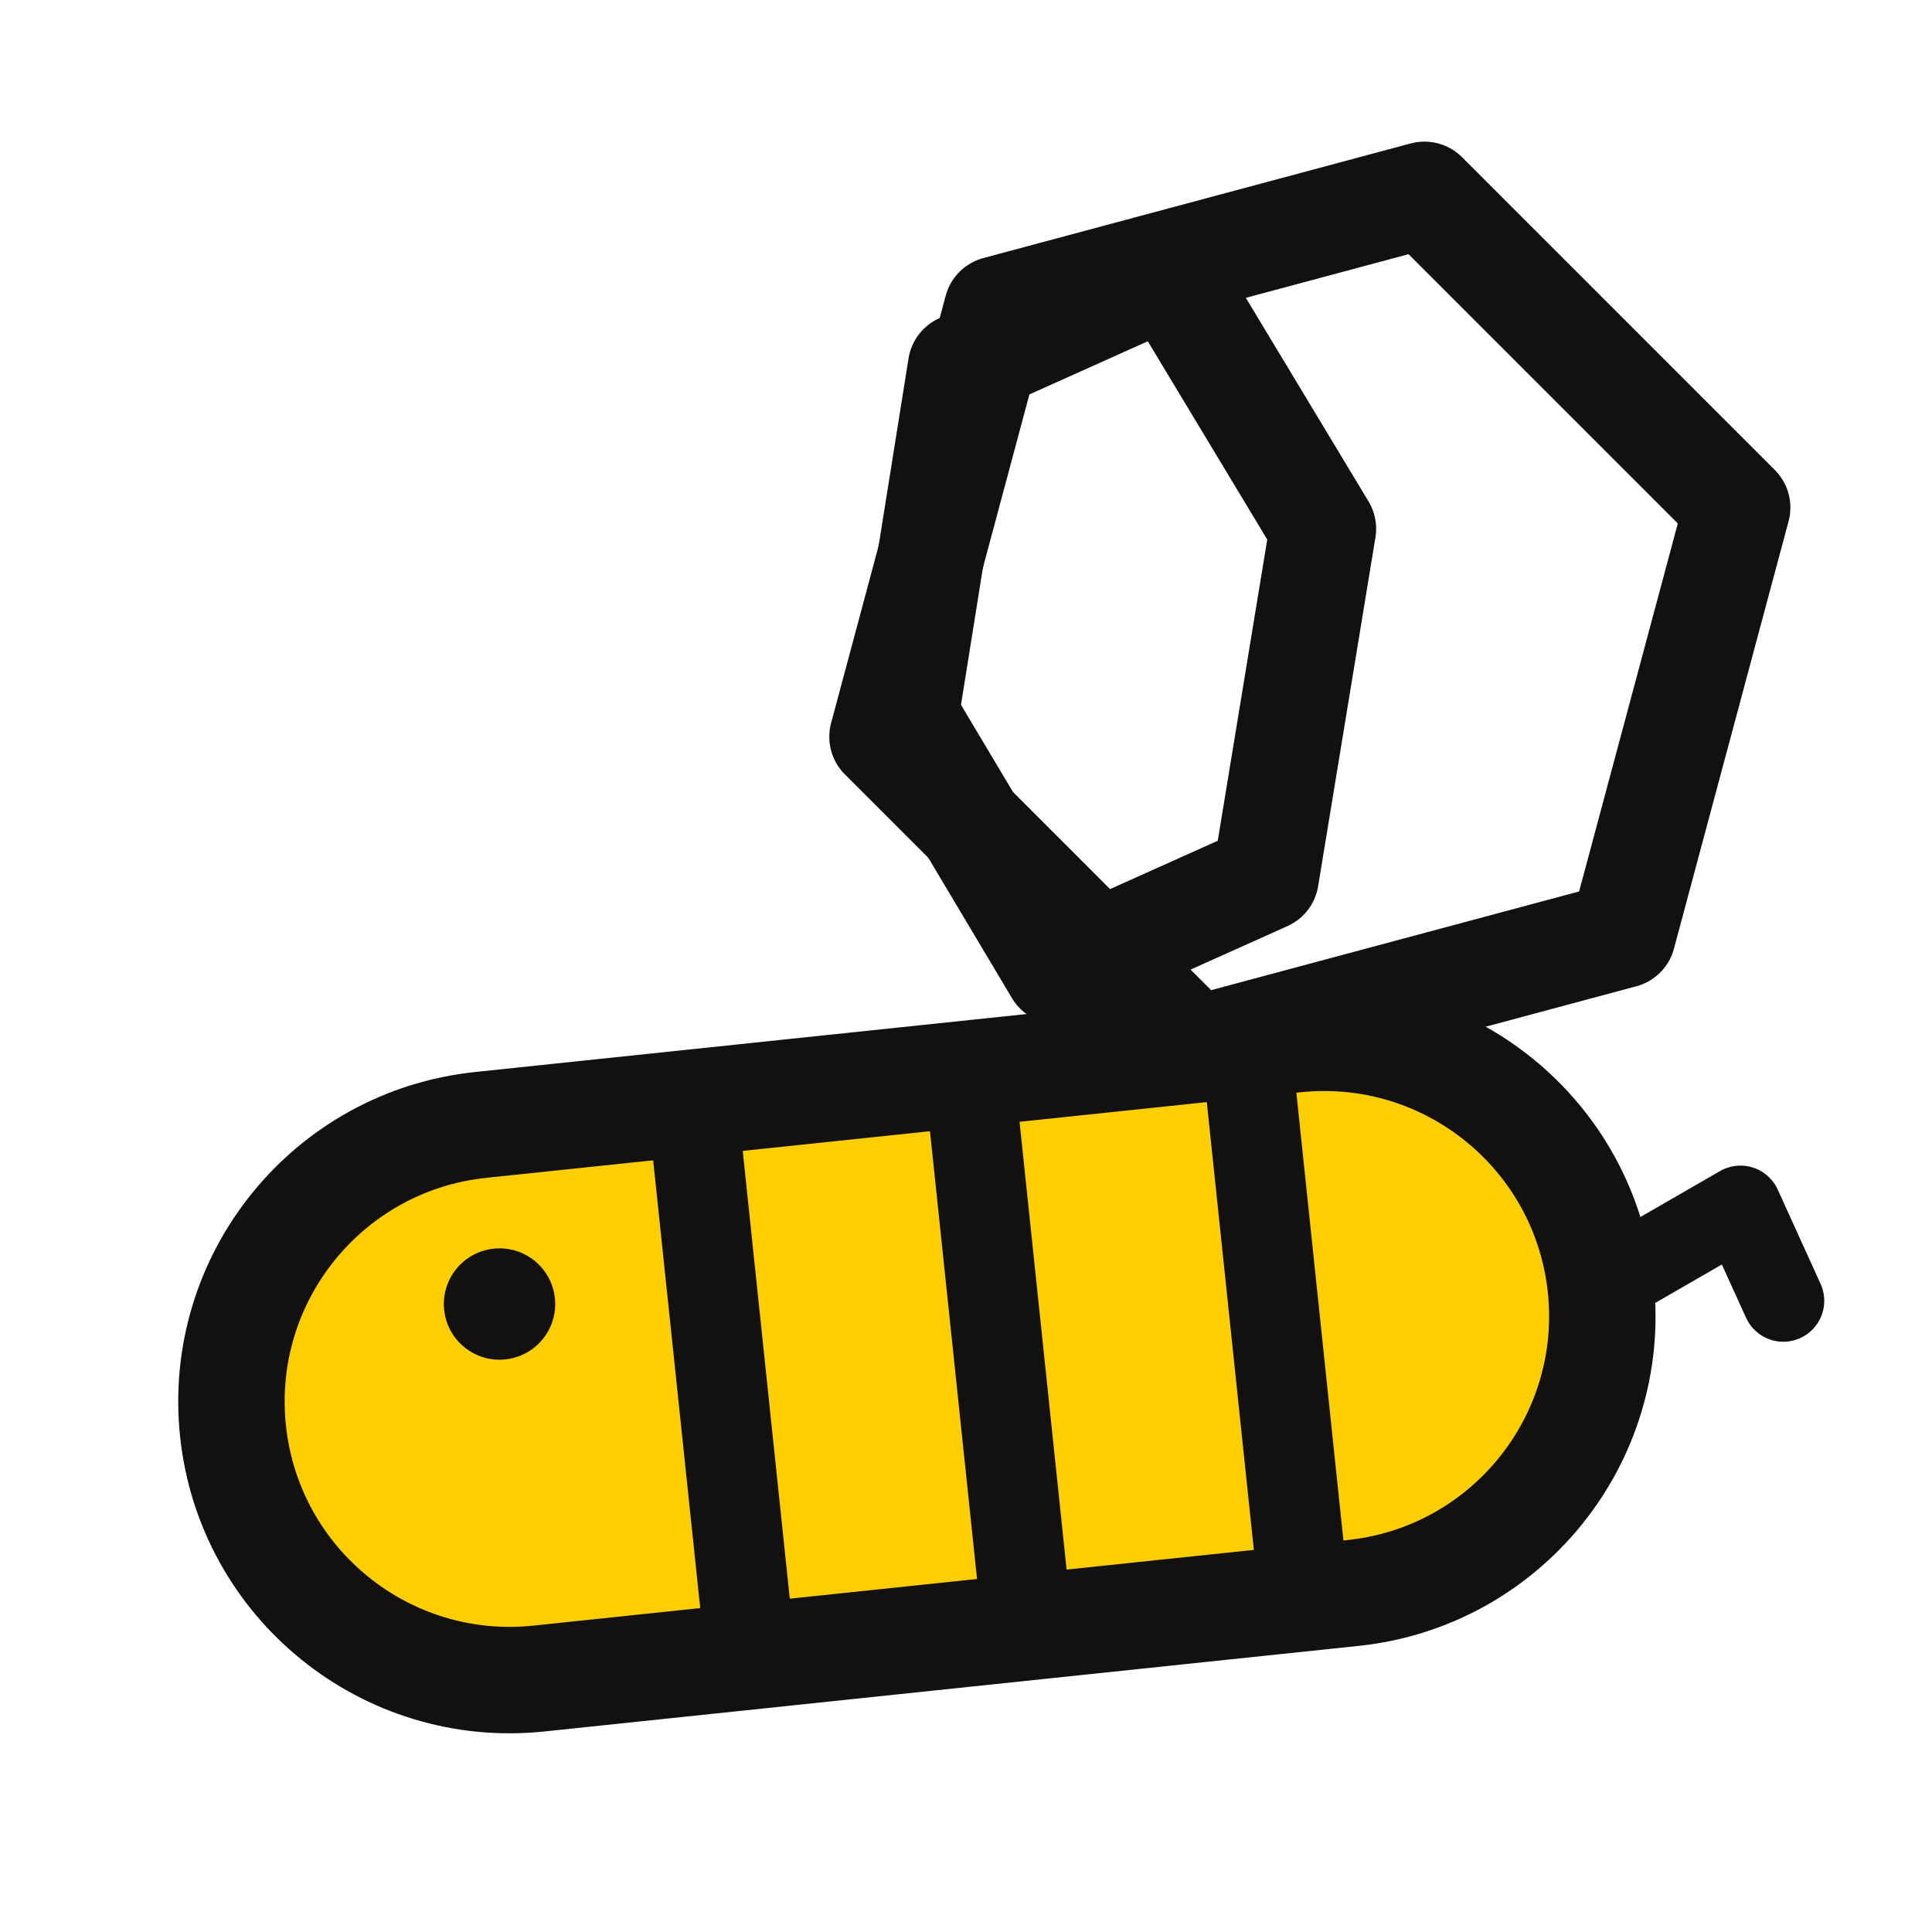
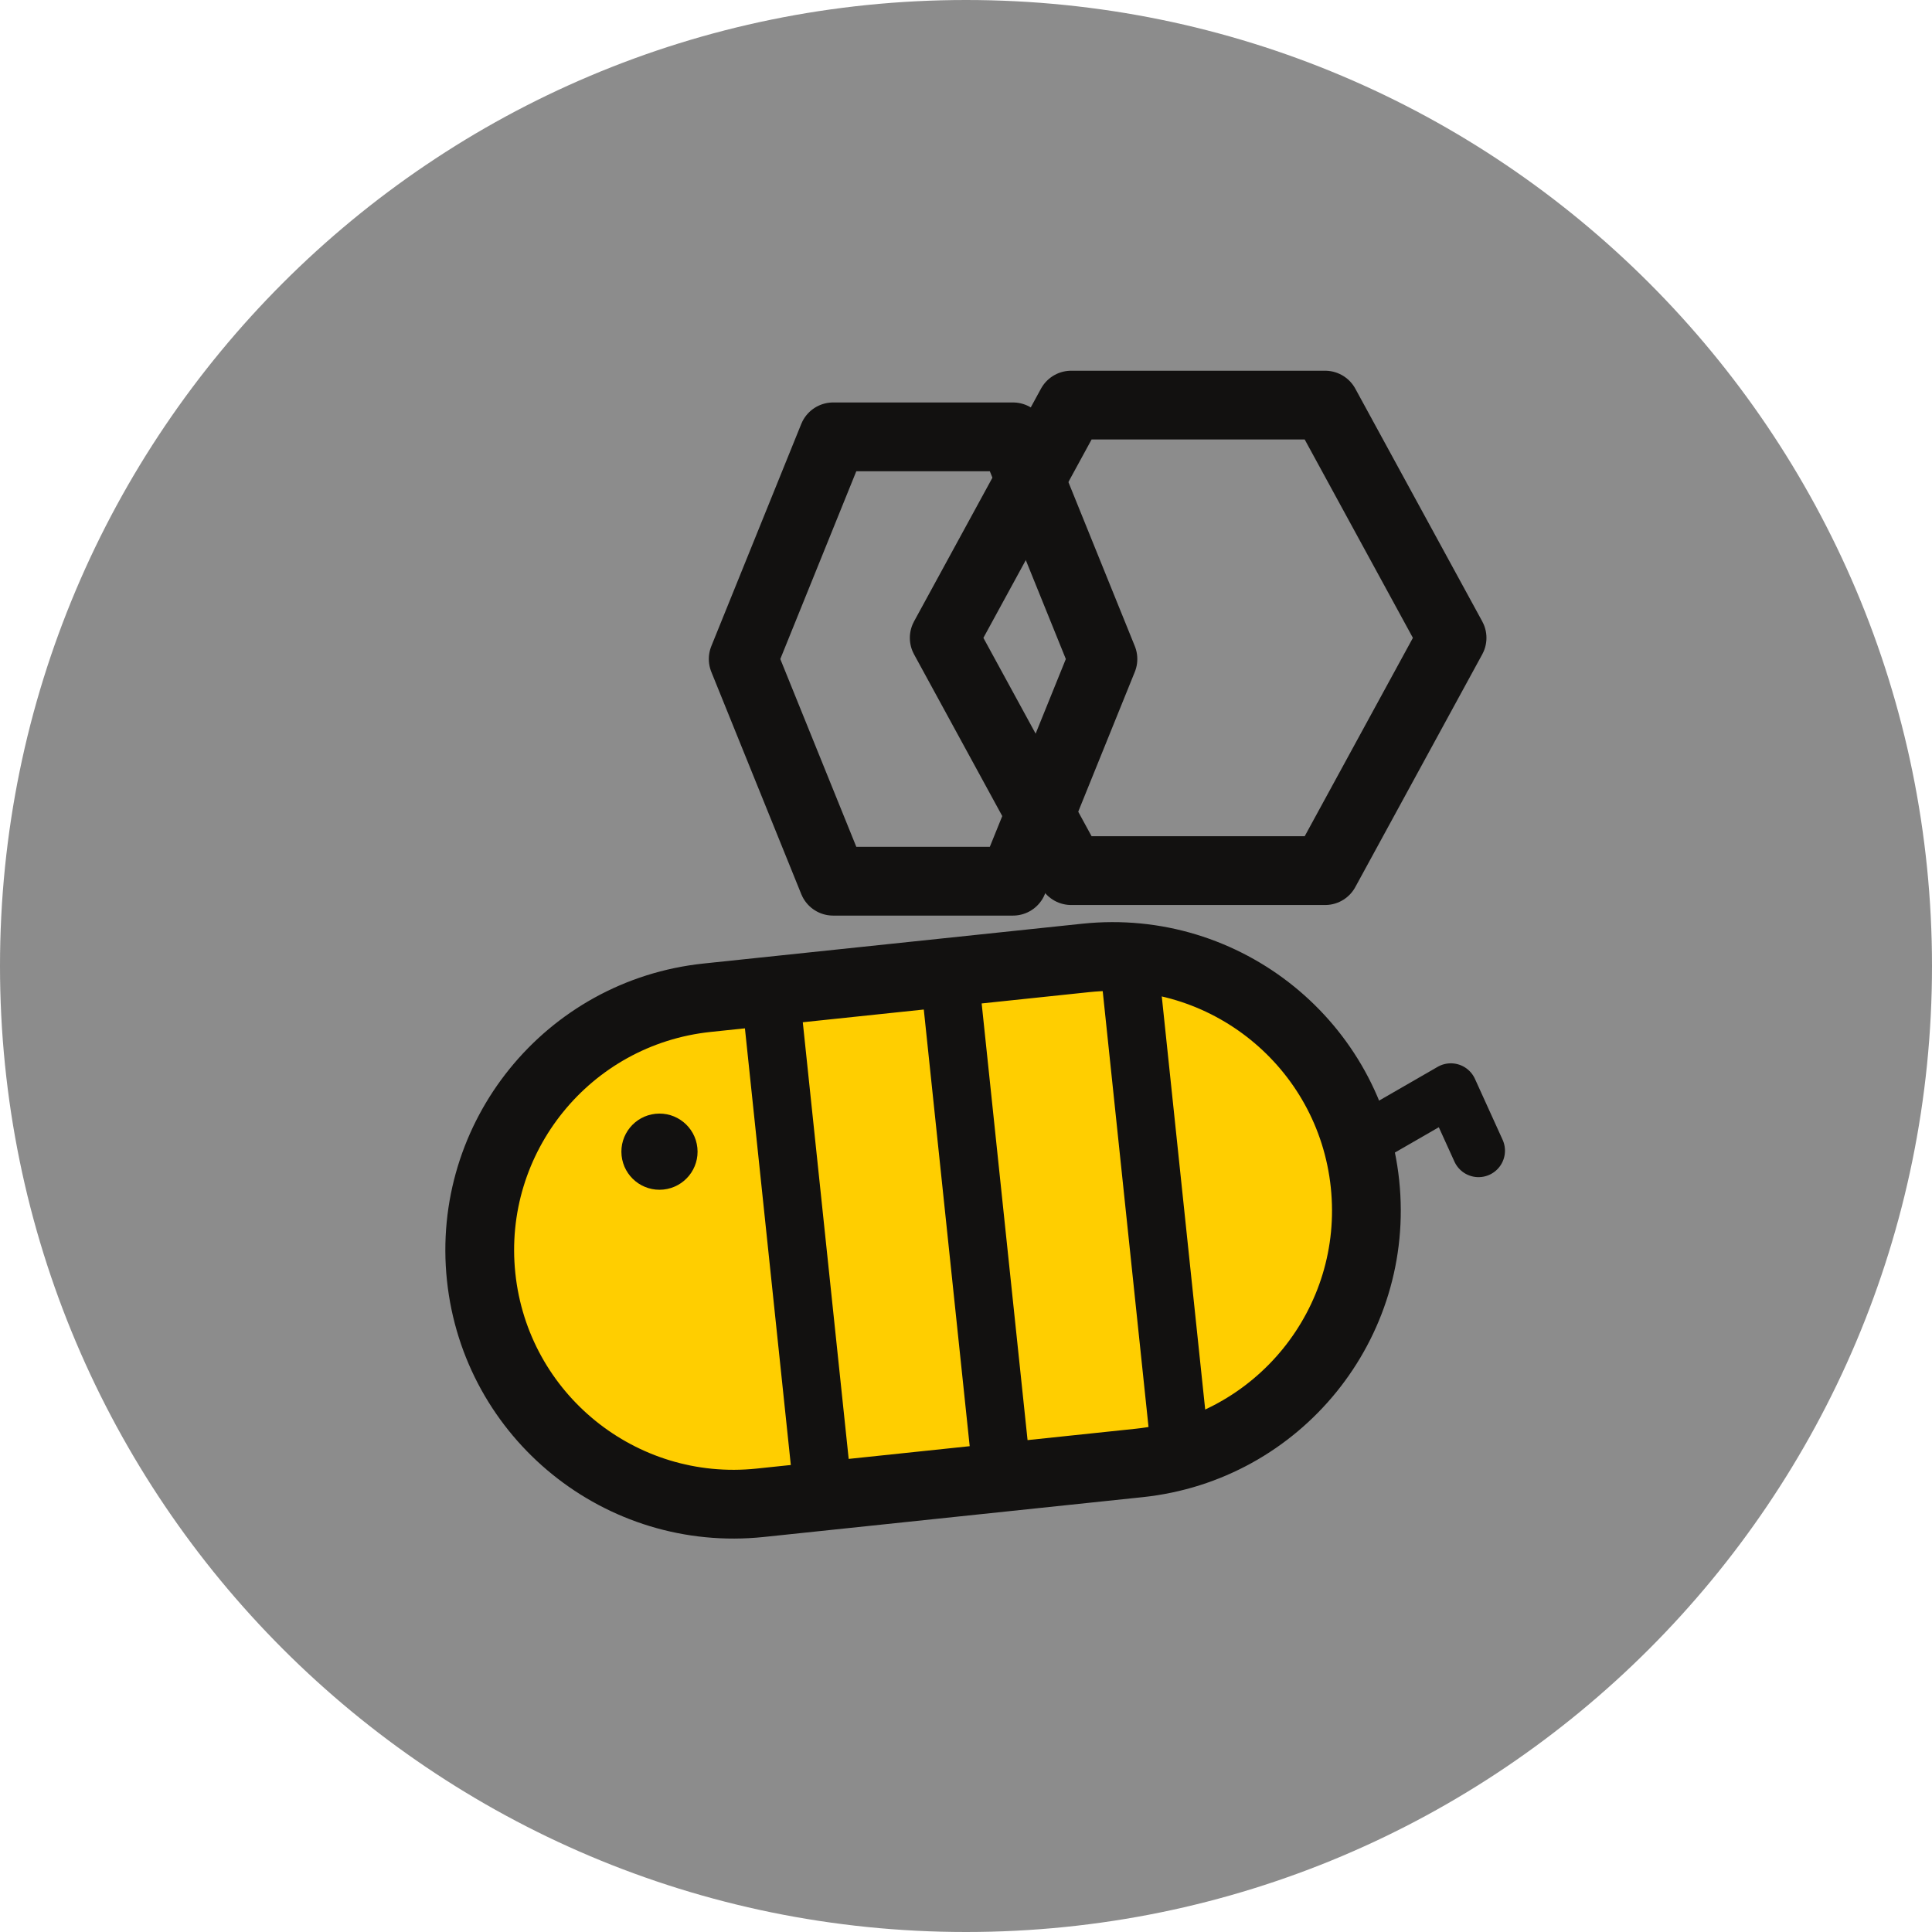
- <svg xmlns="http://www.w3.org/2000/svg" viewBox="-6 -8 118 118" role="img" aria-label="Hive Media">
-   <g fill="none" stroke="#121110" stroke-width="6.5" stroke-linejoin="round" stroke-linecap="round">
-     <path d="M100.1 23 L93.1 49.1 L67 56.1 L47.9 37 L54.9 10.9 L81 3.9 Z" />
-     <path d="M74.8 24.3 L71.3 45.6 L58.6 51.3 L49.3 35.7 L52.7 14.4 L65.4 8.7 Z" />
-   </g>
-   <g transform="rotate(-6 50 75)">
-     <rect x="8" y="58" width="84" height="34" rx="17" fill="#FFCE00" stroke="#121110" stroke-width="6.5" />
-     <path d="M38 58 V92 M55 58 V92 M72 58 V92" stroke="#121110" stroke-width="5.5" fill="none" />
-     <circle cx="25" cy="69" r="3.4" fill="#121110" />
-     <path d="M92 75 l9 -4 l2 6" fill="none" stroke="#121110" stroke-width="5" stroke-linecap="round" stroke-linejoin="round" />
+ <svg xmlns="http://www.w3.org/2000/svg" viewBox="0 0 126 126" role="img" aria-label="Hivemedia">
+   <circle cx="63" cy="63" r="63" fill="#8C8C8C" />
+   <g transform="translate(25.7 20.9) scale(0.69)">
+     <g fill="none" stroke="#121110" stroke-width="6.5" stroke-linejoin="round" stroke-linecap="round">
+       <path d="M52 30 L64 8 L88 8 L100 30 L88 52 L64 52 Z" />
+       <path d="M33 32 L41.5 11 L58.5 11 L67 32 L58.5 53 L41.5 53 Z" />
+     </g>
+     <g transform="rotate(-6 50 86)">
+       <rect x="8" y="62" width="84" height="48" rx="24" fill="#FFCE00" stroke="#121110" stroke-width="6.5" />
+       <path d="M38 62 V110 M55 62 V110 M72 62 V110" stroke="#121110" stroke-width="5.5" fill="none" />
+       <circle cx="26" cy="76" r="3.6" fill="#121110" />
+       <path d="M92 82 l9 -4 l2 6" fill="none" stroke="#121110" stroke-width="5" stroke-linecap="round" stroke-linejoin="round" />
+     </g>
  </g>
</svg>
